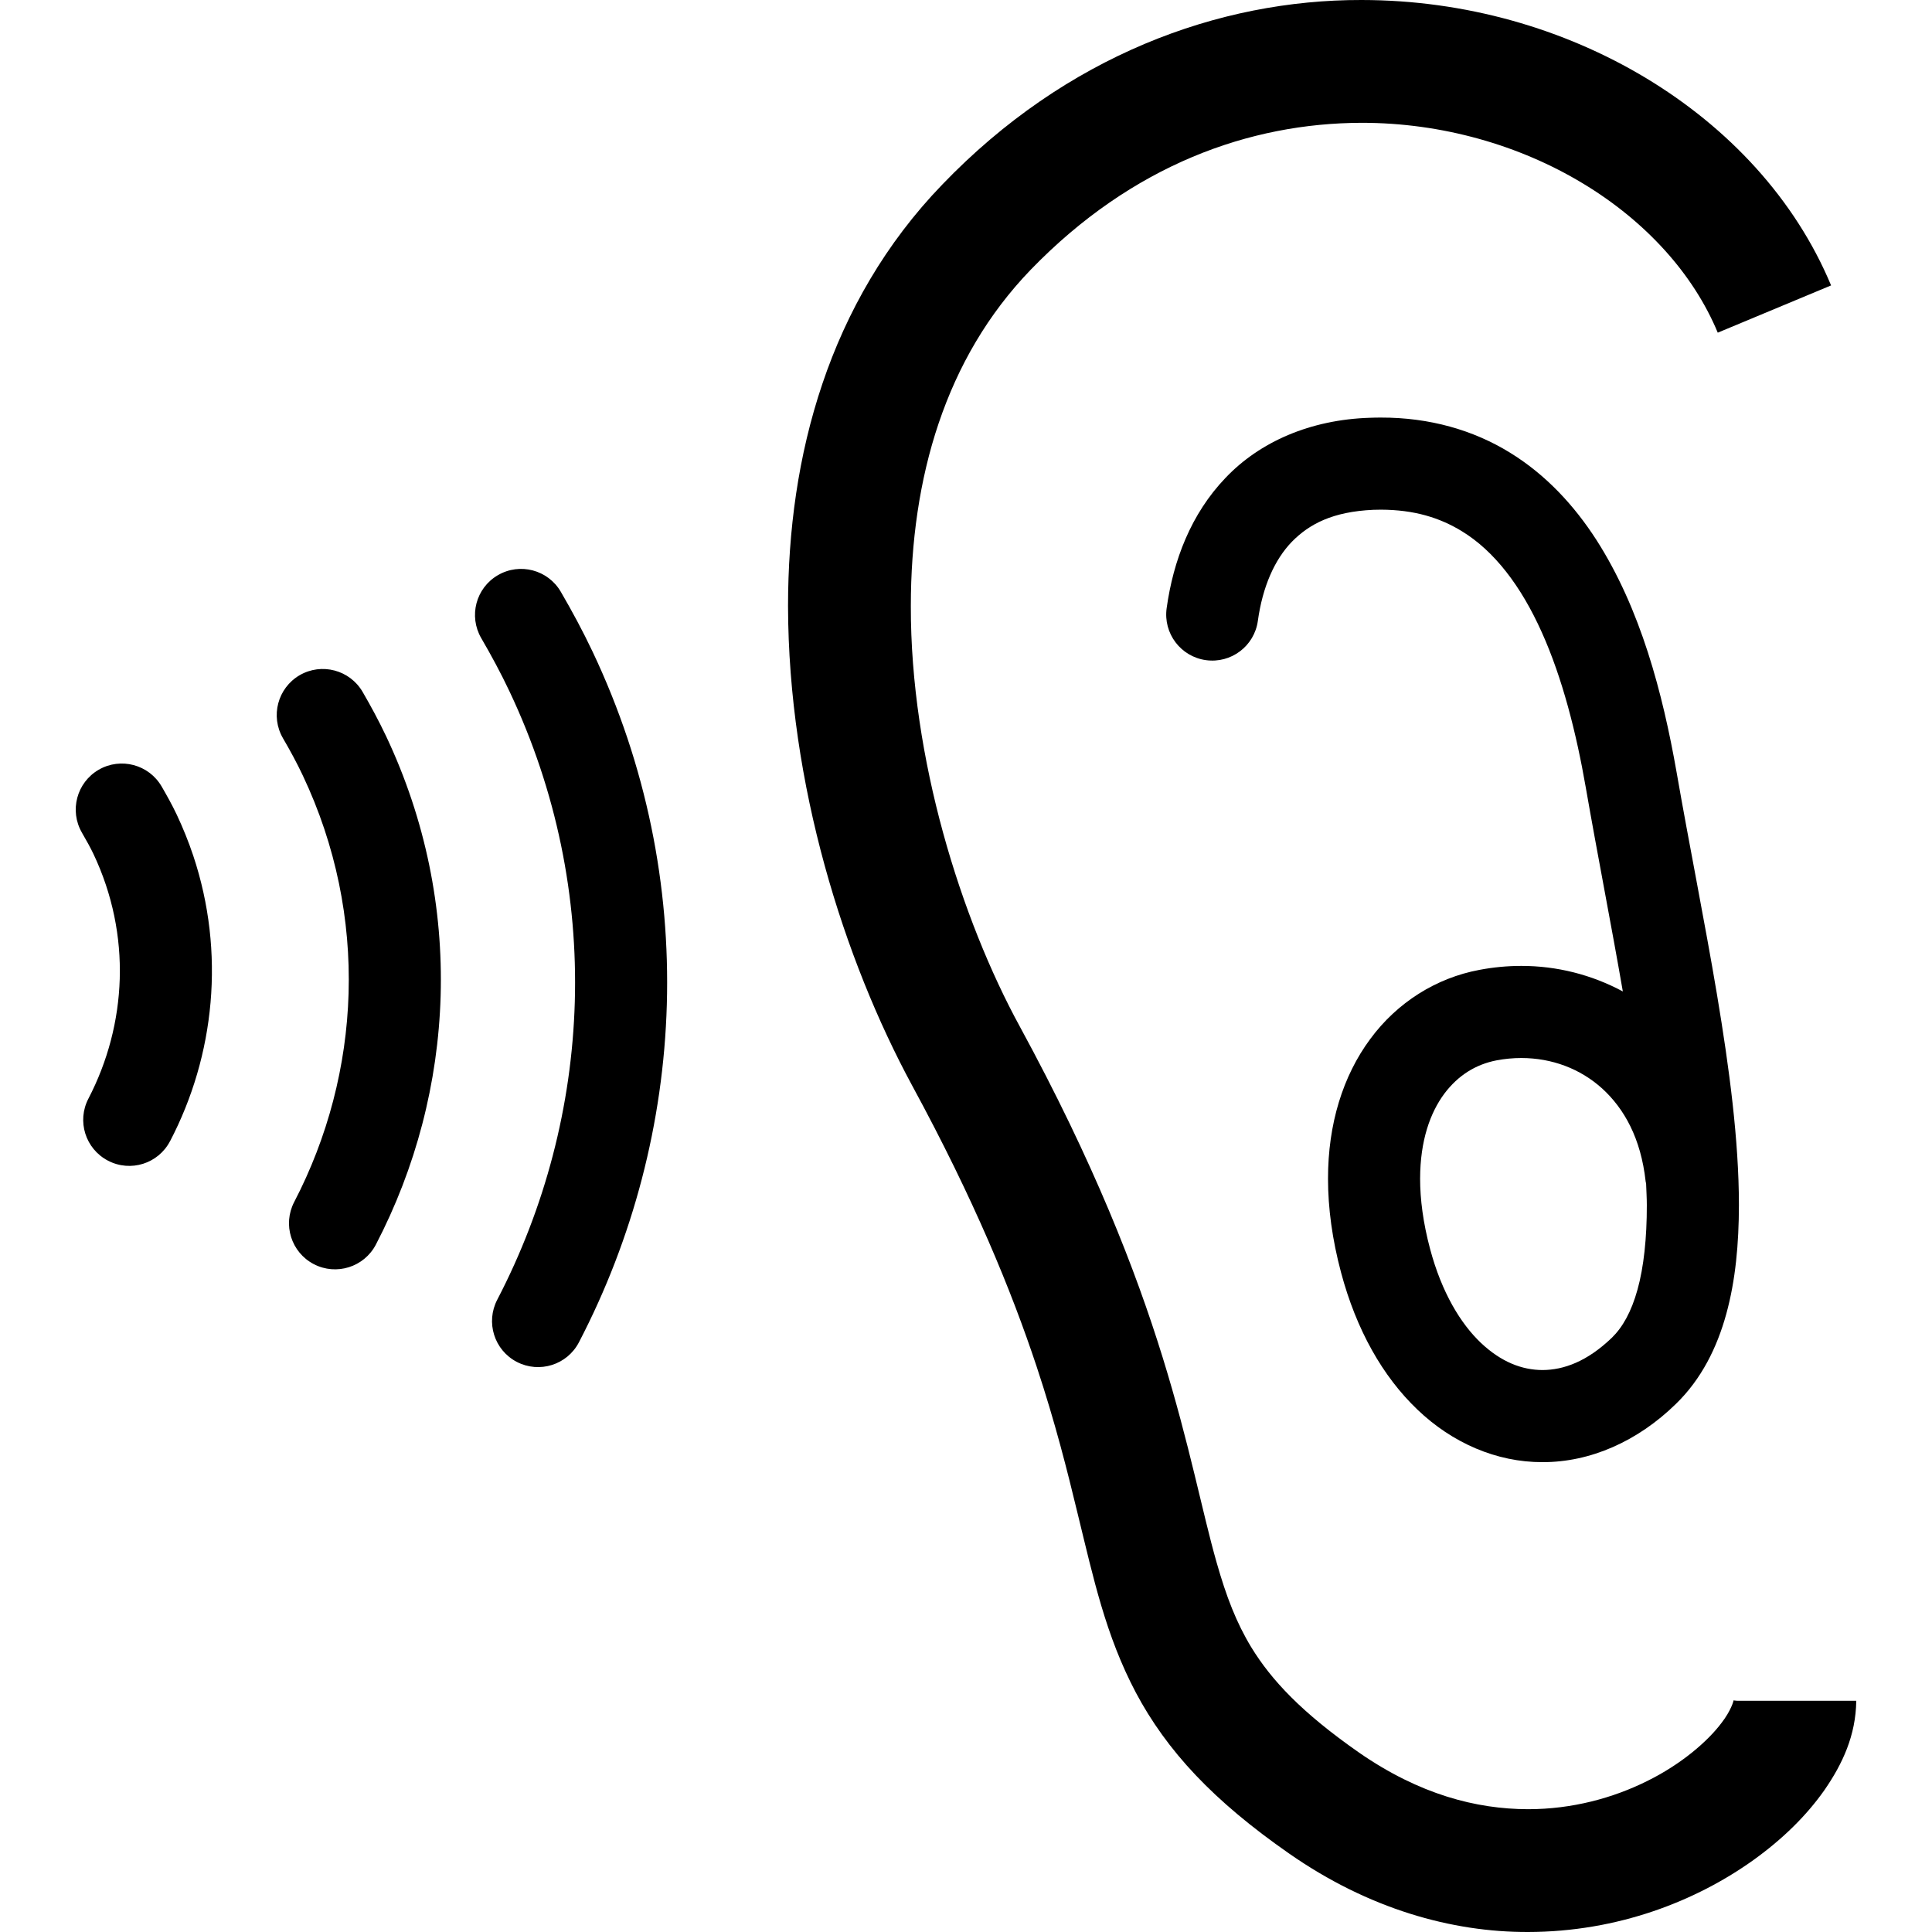
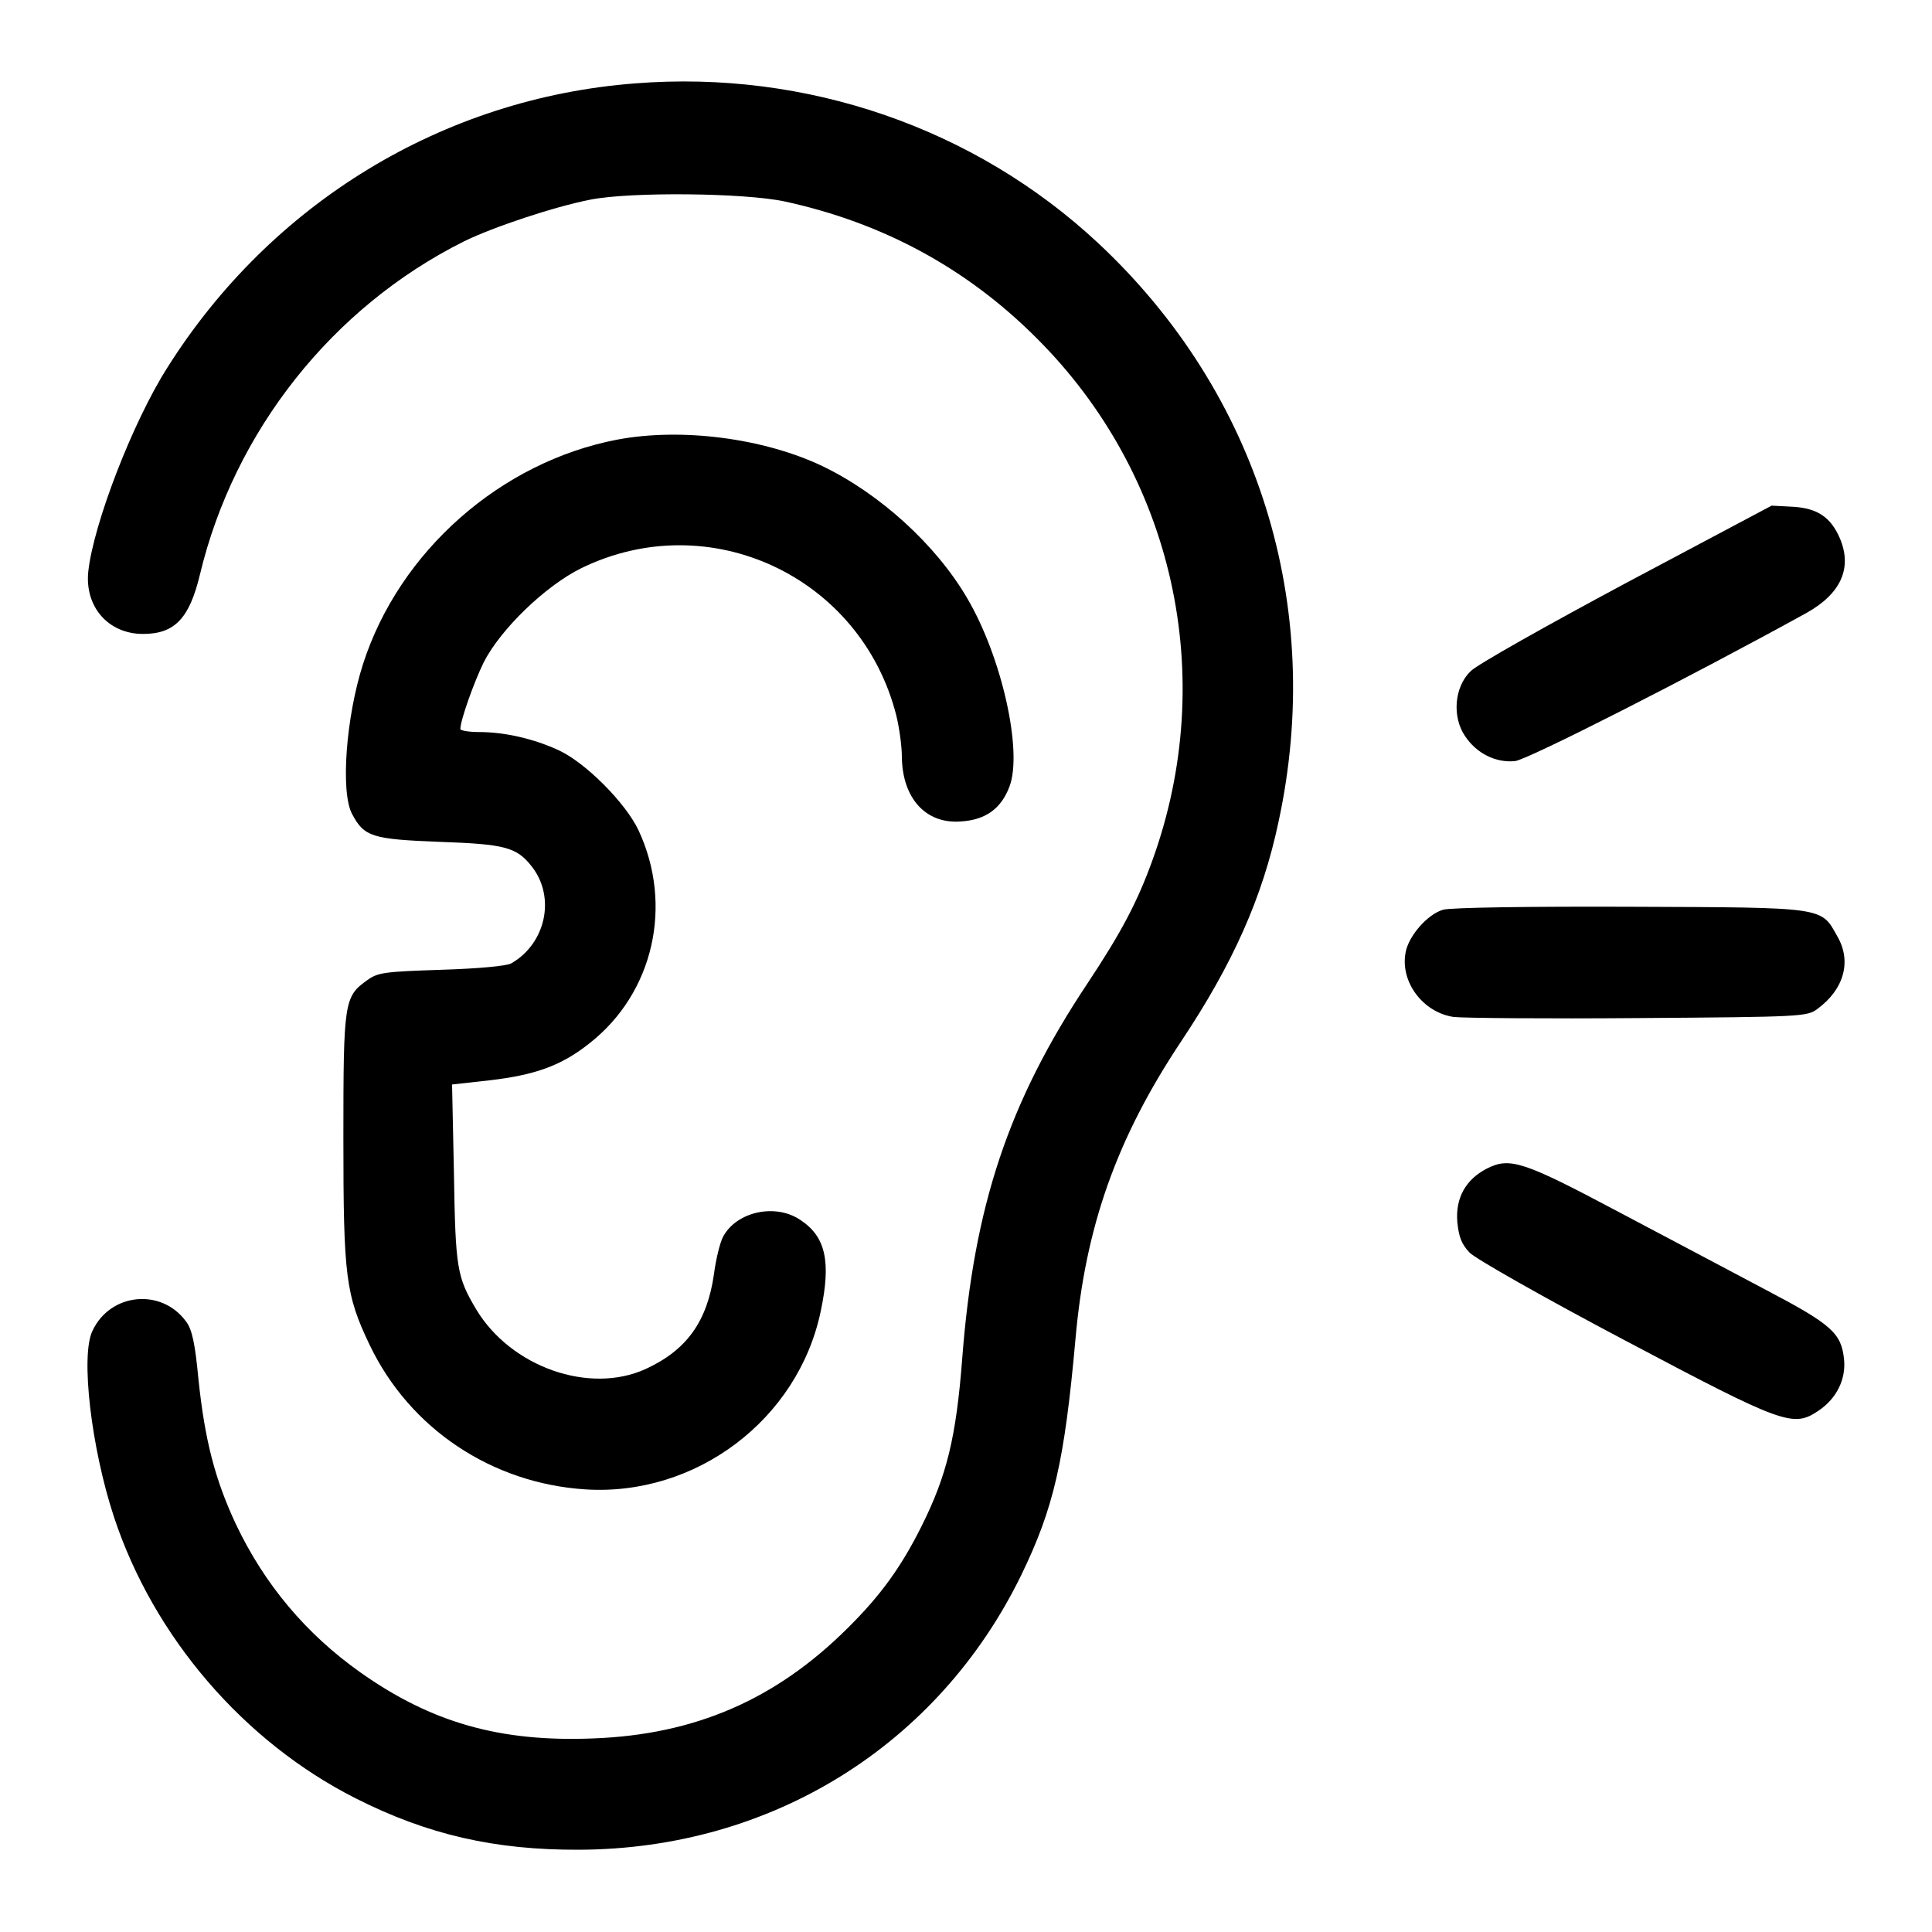
- <svg xmlns="http://www.w3.org/2000/svg" height="800px" width="800px" version="1.1" id="_x32_" viewBox="0 0 512 512" xml:space="preserve">
-   <style type="text/css">
- 	.st0{fill:#000000;}
- </style>
-   <g>
-     <path class="st0" d="M460.292,450.719l-0.905-0.095c0.08,0.072-0.667,2.741-3.163,5.959c-3.671,4.902-10.694,10.964-19.68,15.398   c-9.002,4.489-19.879,7.484-31.63,7.476c-13.706-0.04-28.698-3.893-44.707-14.968c-15.334-10.702-23.28-19.276-28.578-27.904   c-3.973-6.523-6.65-13.499-9.209-22.5c-3.838-13.436-7.134-31.161-14.293-54.321c-7.174-23.184-18.274-51.707-37.835-87.666   c-15.604-28.562-29-71.164-28.912-111.494c0-16.915,2.288-33.409,7.389-48.481c5.116-15.095,12.959-28.777,24.368-40.631   c26.982-27.872,58.095-38.867,87.683-38.947c21.412-0.016,41.958,5.982,58.618,16.041c16.701,10.05,29.334,24.026,35.786,39.574   l30.032-12.521c-9.582-22.962-27.236-41.792-49.022-54.933C414.409,7.572,388.261,0.016,360.819,0   c-37.843-0.08-78.292,14.762-111.105,48.91c-15.024,15.556-25.337,33.719-31.773,52.788c-6.451,19.084-9.096,39.082-9.104,58.905   c0.095,47.329,14.849,93.721,32.868,127.035c16.518,30.406,26.37,54.52,32.996,74.462c4.965,14.969,8.128,27.602,10.9,39.082   c4.188,17.114,7.397,32.194,15.414,47.377c3.996,7.532,9.185,14.841,15.85,21.873c6.674,7.039,14.778,13.824,24.757,20.768   c21.094,14.723,43.19,20.848,63.291,20.8c23.819-0.032,44.572-8.183,59.842-19.124c7.659-5.514,14.016-11.734,18.799-18.568   c4.72-6.857,8.263-14.388,8.374-23.589H460.292z" />
-     <path class="st0" d="M392.036,257.033c-11.394,2.121-21.778,8.613-28.928,18.345c-7.206,9.726-11.187,22.477-11.17,37.001   c0,7.778,1.119,16.097,3.463,24.876c4.044,15.136,10.988,27.49,20.236,36.309c9.192,8.811,20.944,13.952,33.139,13.92   c12.696,0.032,25.25-5.529,35.403-15.477c6.722-6.547,10.853-14.889,13.3-23.787c2.462-8.931,3.337-18.608,3.353-28.889   c-0.016-17.154-2.526-36.094-5.8-55.695c-3.29-19.585-7.381-39.805-10.734-59.08c-3.679-20.856-9.486-43.134-21.222-61.455   c-5.88-9.129-13.396-17.313-23.009-23.2c-9.582-5.895-21.198-9.272-34.117-9.24c-0.985,0-1.97,0.015-2.956,0.055   c-15.755,0.5-29.159,6.372-38.232,15.938c-9.121,9.526-13.824,21.841-15.588,34.521c-0.93,6.682,3.726,12.847,10.408,13.769   c6.674,0.93,12.839-3.726,13.761-10.4v-0.008c1.256-9.041,4.418-16.208,9.026-20.975c4.648-4.728,10.837-7.961,21.547-8.454   l2.034-0.039c8.851,0.032,15.533,2.113,21.373,5.657c8.692,5.276,15.771,14.595,21.245,26.79   c5.474,12.125,9.184,26.776,11.687,41.22c3.146,18.067,6.769,36.42,9.813,54.011c-8.256-4.442-17.495-6.777-26.894-6.769   C399.465,255.976,395.737,256.326,392.036,257.033z M436.115,313.109c0.024,0.191,0.088,0.366,0.12,0.557   c0.064,1.882,0.19,3.869,0.19,5.665c0.016,8.819-0.818,16.478-2.462,22.405c-1.653,5.975-3.996,10.043-6.802,12.776   c-6.531,6.285-12.744,8.541-18.385,8.564c-5.426-0.023-10.901-2.097-16.311-7.19c-5.355-5.085-10.392-13.316-13.483-24.924   c-1.852-6.944-2.638-13.157-2.638-18.584c0.015-10.17,2.701-17.504,6.379-22.492c3.726-4.974,8.43-7.818,13.857-8.875   c2.216-0.421,4.425-0.627,6.594-0.627c8.096,0.015,15.596,2.812,21.436,8.096C430.426,293.795,434.852,301.645,436.115,313.109z" />
-     <path class="st0" d="M148.621,156.83c-3.385-5.825-10.853-7.802-16.677-4.402c-5.832,3.392-7.794,10.853-4.41,16.685   c2.686,4.616,5.212,9.296,7.468,14.071c25.202,53.216,22.08,112.631-3.234,161.27c-3.106,5.99-0.786,13.348,5.188,16.462   c5.991,3.107,13.348,0.795,16.463-5.188c28.682-55.076,32.233-122.601,3.638-183C154.437,167.19,151.576,161.906,148.621,156.83z" />
-     <path class="st0" d="M96.096,183.358c-3.393-5.824-10.862-7.802-16.693-4.418c-5.824,3.401-7.794,10.87-4.418,16.693   c1.915,3.281,3.687,6.547,5.252,9.86c17.67,37.326,15.469,78.935-2.272,113.051c-3.114,5.975-0.786,13.348,5.188,16.462   c5.975,3.115,13.348,0.787,16.463-5.187c21.118-40.537,23.74-90.273,2.686-134.766C100.354,190.945,98.249,187.068,96.096,183.358z   " />
-     <path class="st0" d="M46.844,215.901c-1.32-2.781-2.718-5.236-4.005-7.469c-3.384-5.832-10.853-7.818-16.685-4.441   c-5.832,3.384-7.818,10.861-4.433,16.685v0.008c1.184,2.042,2.232,3.917,3.058,5.657c10.146,21.444,8.844,45.192-1.342,64.793   c-3.123,5.982-0.795,13.34,5.18,16.454c5.975,3.122,13.34,0.803,16.446-5.172l0.016-0.008   c11.854-22.724,14.682-50.007,6.134-75.645C49.99,223.107,48.528,219.477,46.844,215.901z" />
+ <svg xmlns="http://www.w3.org/2000/svg" version="1.0" width="512pt" height="512pt" viewBox="0 0 512 512" preserveAspectRatio="xMidYMid meet">
+   <g transform="translate(0,512) scale(0.1,-0.1)" fill="#000000" stroke="none">
+     <path d="M1683 4899 c-509 -39 -965 -317 -1240 -754 -92 -145 -195 -413 -209 -539 -10 -94 53 -166 145 -166 84 0 123 41 151 158 91 380 351 708 699 882 77 38 239 92 336 111 107 21 408 18 515 -5 258 -56 481 -176 666 -361 365 -363 484 -898 308 -1385 -39 -108 -81 -189 -172 -326 -209 -314 -301 -589 -332 -994 -16 -209 -41 -311 -108 -445 -54 -108 -108 -183 -196 -270 -190 -189 -404 -282 -674 -292 -247 -10 -429 42 -617 175 -144 102 -254 233 -330 393 -55 118 -82 221 -99 383 -9 96 -17 133 -33 154 -65 89 -201 76 -248 -25 -32 -66 -3 -311 57 -493 105 -318 344 -596 641 -746 190 -96 368 -137 592 -136 510 2 951 277 1171 727 87 179 115 303 144 625 26 298 109 533 280 790 138 207 216 383 258 581 124 572 -53 1138 -478 1535 -327 305 -773 459 -1227 423z" />
+     <path d="M1636 3955 c-309 -59 -578 -296 -674 -595 -45 -140 -60 -339 -29 -397 32 -61 54 -67 232 -74 173 -6 204 -14 244 -65 64 -81 38 -204 -54 -257 -12 -7 -88 -14 -185 -17 -150 -5 -168 -7 -196 -27 -62 -44 -64 -56 -64 -418 0 -370 6 -416 70 -550 106 -221 323 -366 571 -382 293 -19 564 185 624 472 28 132 13 198 -54 242 -66 45 -170 22 -205 -45 -8 -15 -19 -60 -24 -99 -18 -125 -72 -201 -181 -251 -149 -68 -357 5 -449 158 -51 86 -55 108 -59 360 l-5 236 99 11 c121 14 191 39 265 98 170 133 223 366 130 565 -34 72 -140 179 -212 212 -65 30 -142 48 -210 48 -28 0 -50 4 -50 8 0 23 36 124 62 177 45 88 163 202 258 249 339 166 741 -21 835 -389 8 -32 15 -82 15 -110 1 -110 63 -179 156 -172 66 4 107 34 129 92 36 93 -20 344 -112 500 -83 142 -232 277 -384 350 -156 74 -373 102 -543 70z" />
+     <path d="M4311 3576 c-211 -113 -398 -218 -414 -235 -43 -42 -49 -120 -15 -171 31 -47 82 -72 133 -67 34 4 463 222 773 393 91 51 121 119 88 197 -24 56 -59 80 -124 84 l-57 3 -384 -204z" />
+     <path d="M3824 2709 c-41 -12 -91 -69 -99 -113 -15 -78 46 -159 127 -171 24 -3 244 -5 490 -3 433 3 447 4 474 24 71 52 91 126 54 191 -45 80 -26 78 -550 80 -264 1 -479 -2 -496 -8z" />
+     <path d="M3940 2023 c-56 -29 -83 -78 -78 -141 4 -40 11 -59 33 -82 16 -16 195 -118 409 -231 425 -225 448 -233 516 -187 47 32 72 82 67 135 -7 70 -33 93 -204 183 -87 46 -264 140 -393 208 -254 135 -289 146 -350 115z" />
  </g>
</svg>
